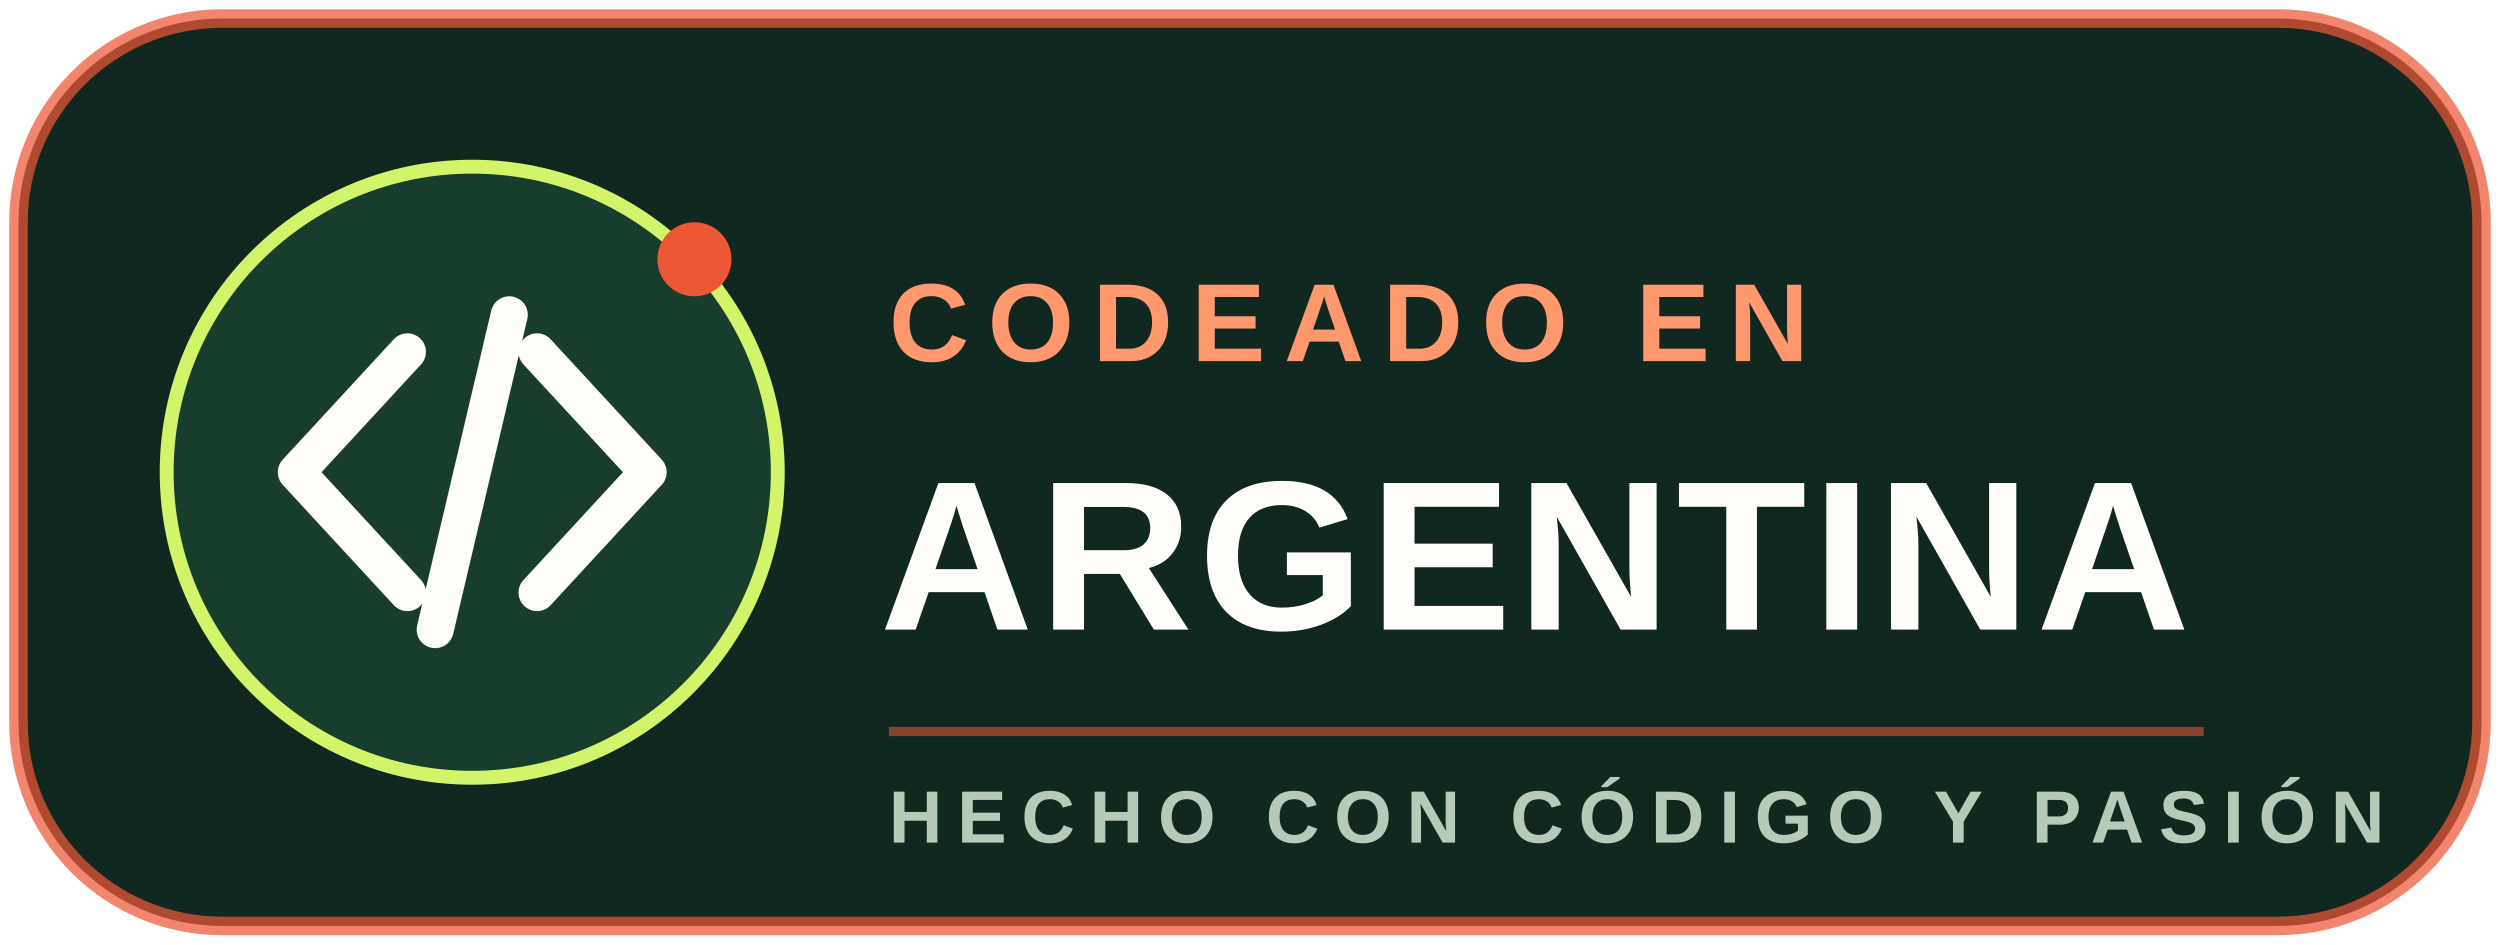
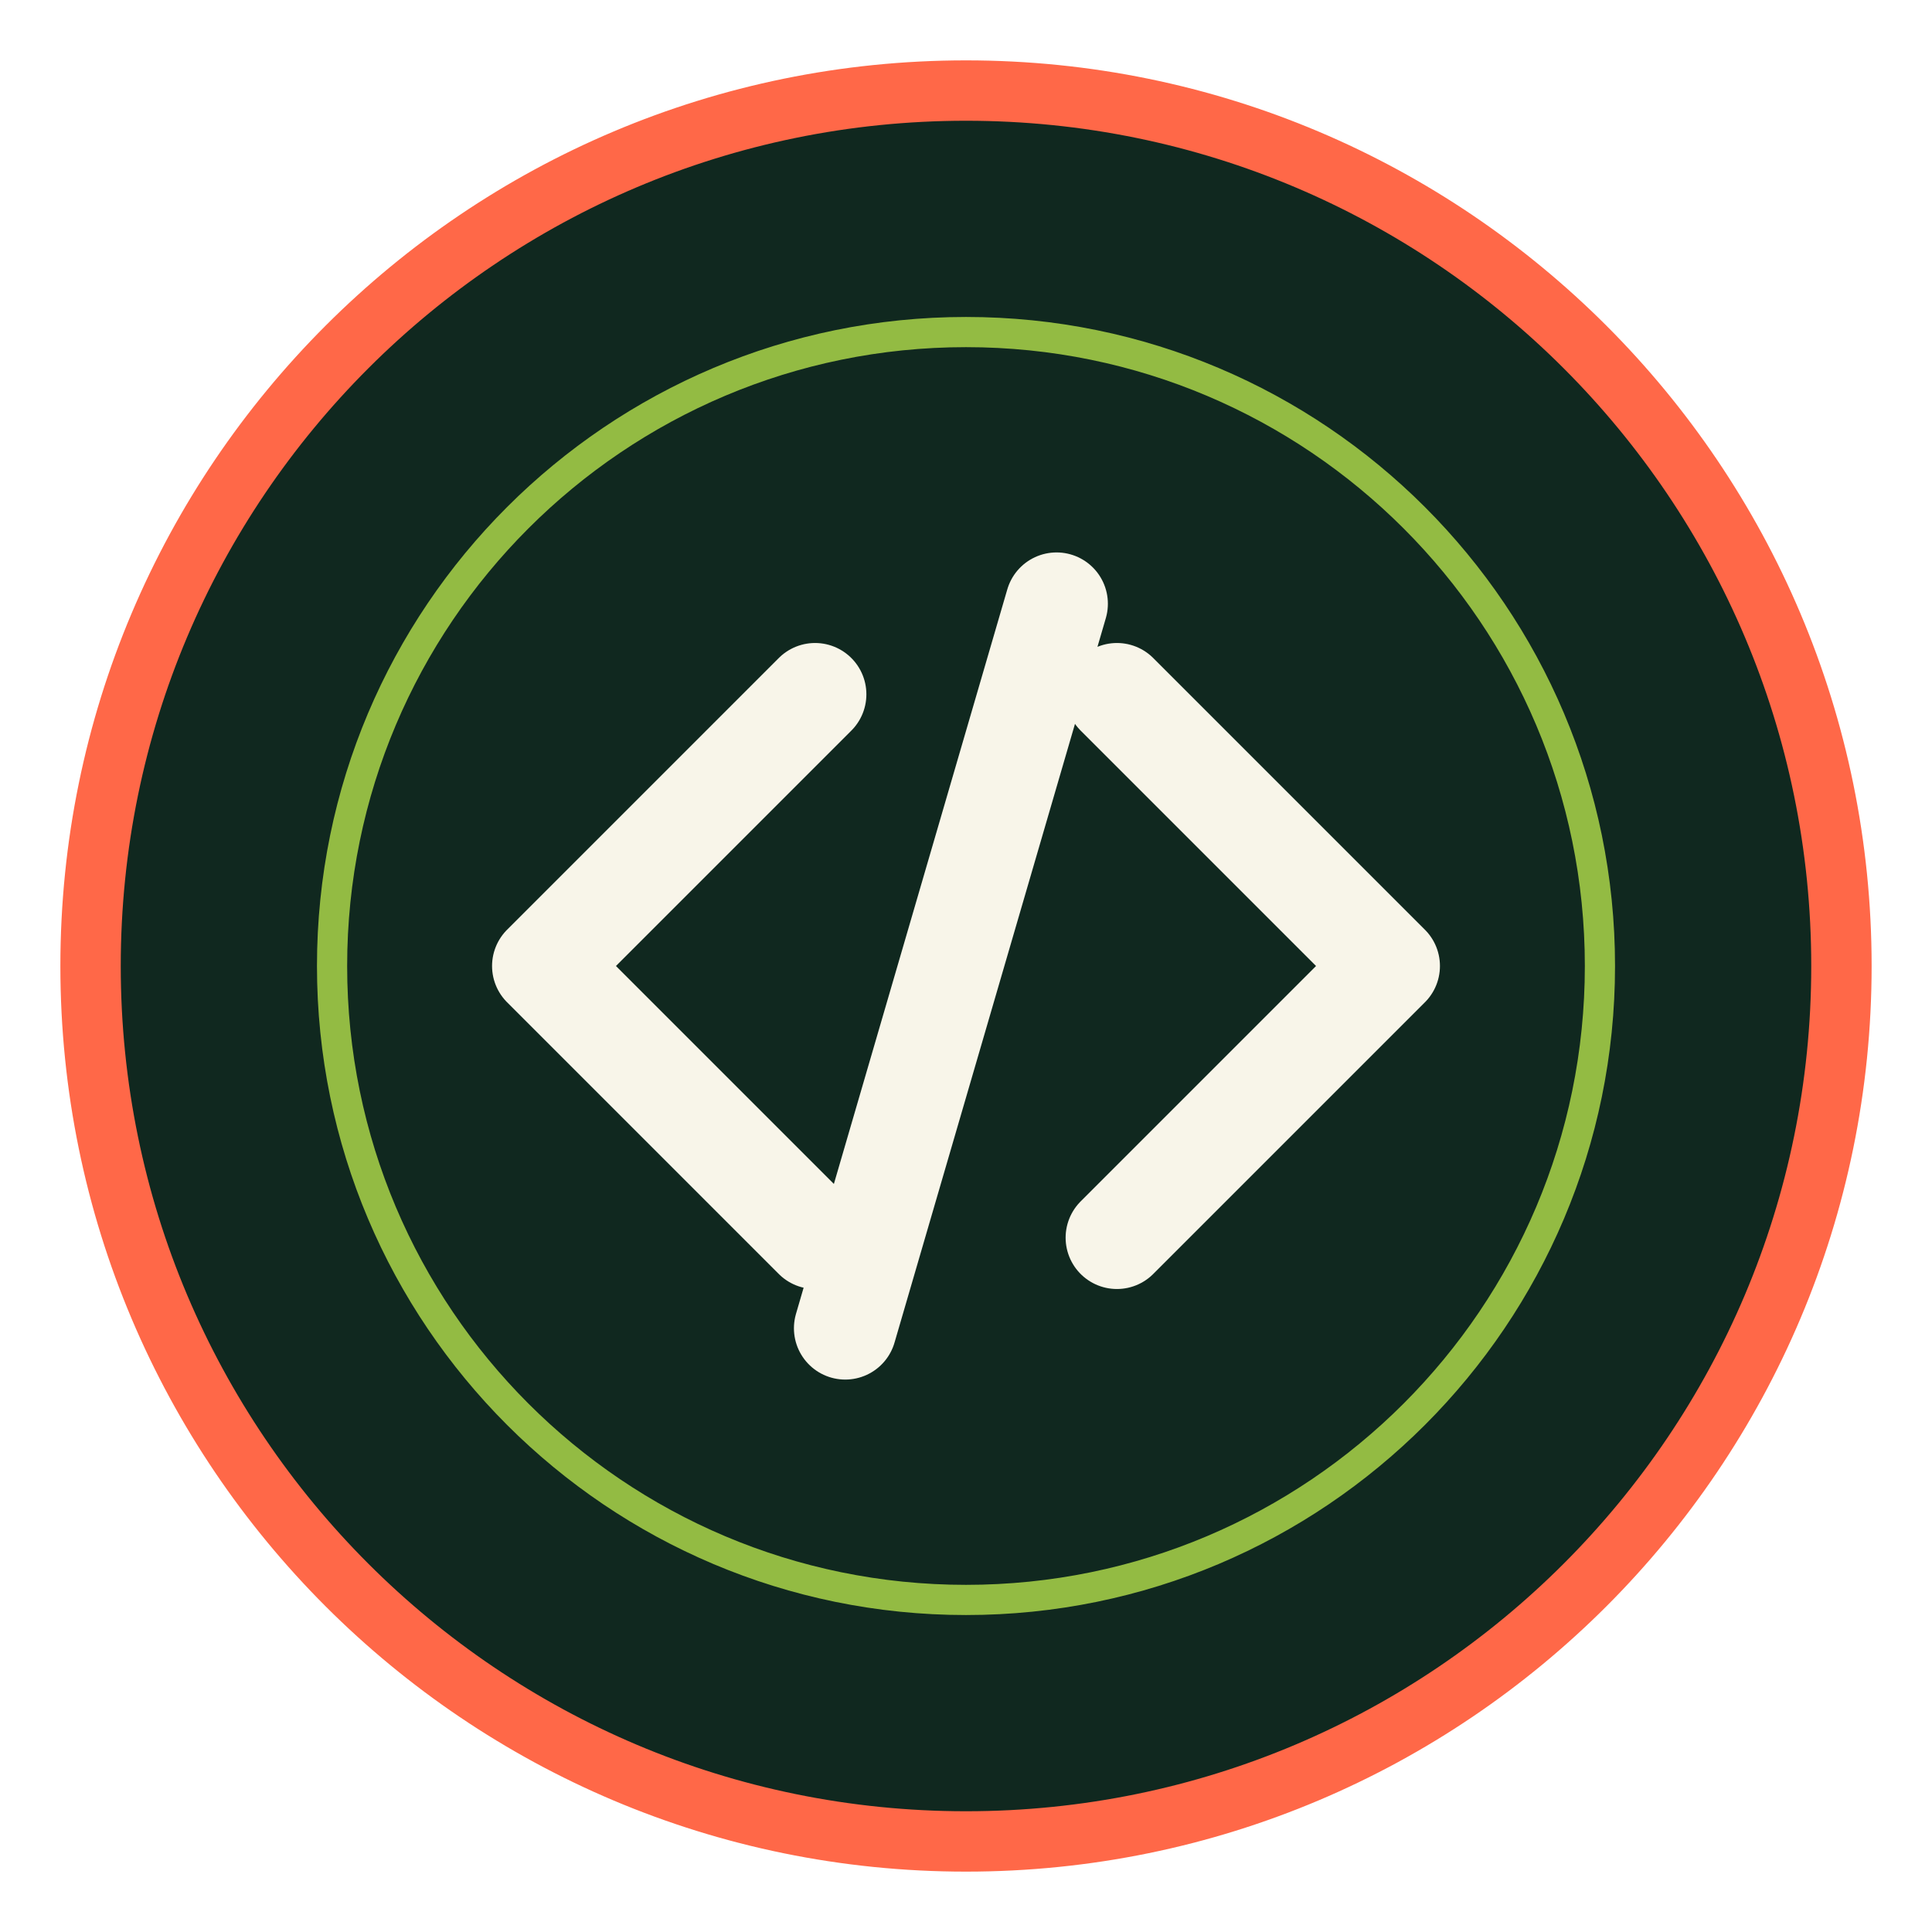
- <svg xmlns="http://www.w3.org/2000/svg" width="270" height="102" viewBox="0 0 270 102" role="img" aria-labelledby="title description">
-   <rect x="2" y="2" width="266" height="98" rx="22" fill="#10281f" stroke="#ed5736" stroke-opacity=".72" stroke-width="2" />
-   <circle cx="51" cy="51" r="33" fill="#183d2d" stroke="#d2f46a" stroke-width="1.5" />
-   <path d="m44 38-12 13 12 13M58 38l12 13-12 13M55 34l-8 34" fill="none" stroke="#fffefb" stroke-linecap="round" stroke-linejoin="round" stroke-width="4" />
-   <circle cx="75" cy="28" r="4" fill="#ed5736" />
-   <text x="96" y="39" fill="#ff986d" font-family="Arial, sans-serif" font-size="12" font-weight="700" letter-spacing="2">CODEADO EN</text>
-   <text x="95" y="68" fill="#fffefb" font-family="Arial, sans-serif" font-size="23" font-weight="800" letter-spacing=".6">ARGENTINA</text>
-   <path d="M96 79h142" stroke="#ed5736" stroke-opacity=".55" stroke-width="1" />
-   <text x="96" y="91" fill="#b7c9b8" font-family="Arial, sans-serif" font-size="8" font-weight="600" letter-spacing="1.6">HECHO CON CÓDIGO Y PASIÓN</text>
+ <svg xmlns="http://www.w3.org/2000/svg" width="64" height="64" viewBox="0 0 64 64" fill="none">
+   <circle cx="32" cy="32" r="29" fill="#10281F" stroke="#FF6848" stroke-width="2" />
+   <circle cx="32" cy="32" r="21" stroke="#C6F451" stroke-opacity=".72" />
+   <path d="m27 23-9 9 9 9M37 23l9 9-9 9M35 20l-7 24" stroke="#F8F5E9" stroke-linecap="round" stroke-linejoin="round" stroke-width="3.4" />
</svg>
